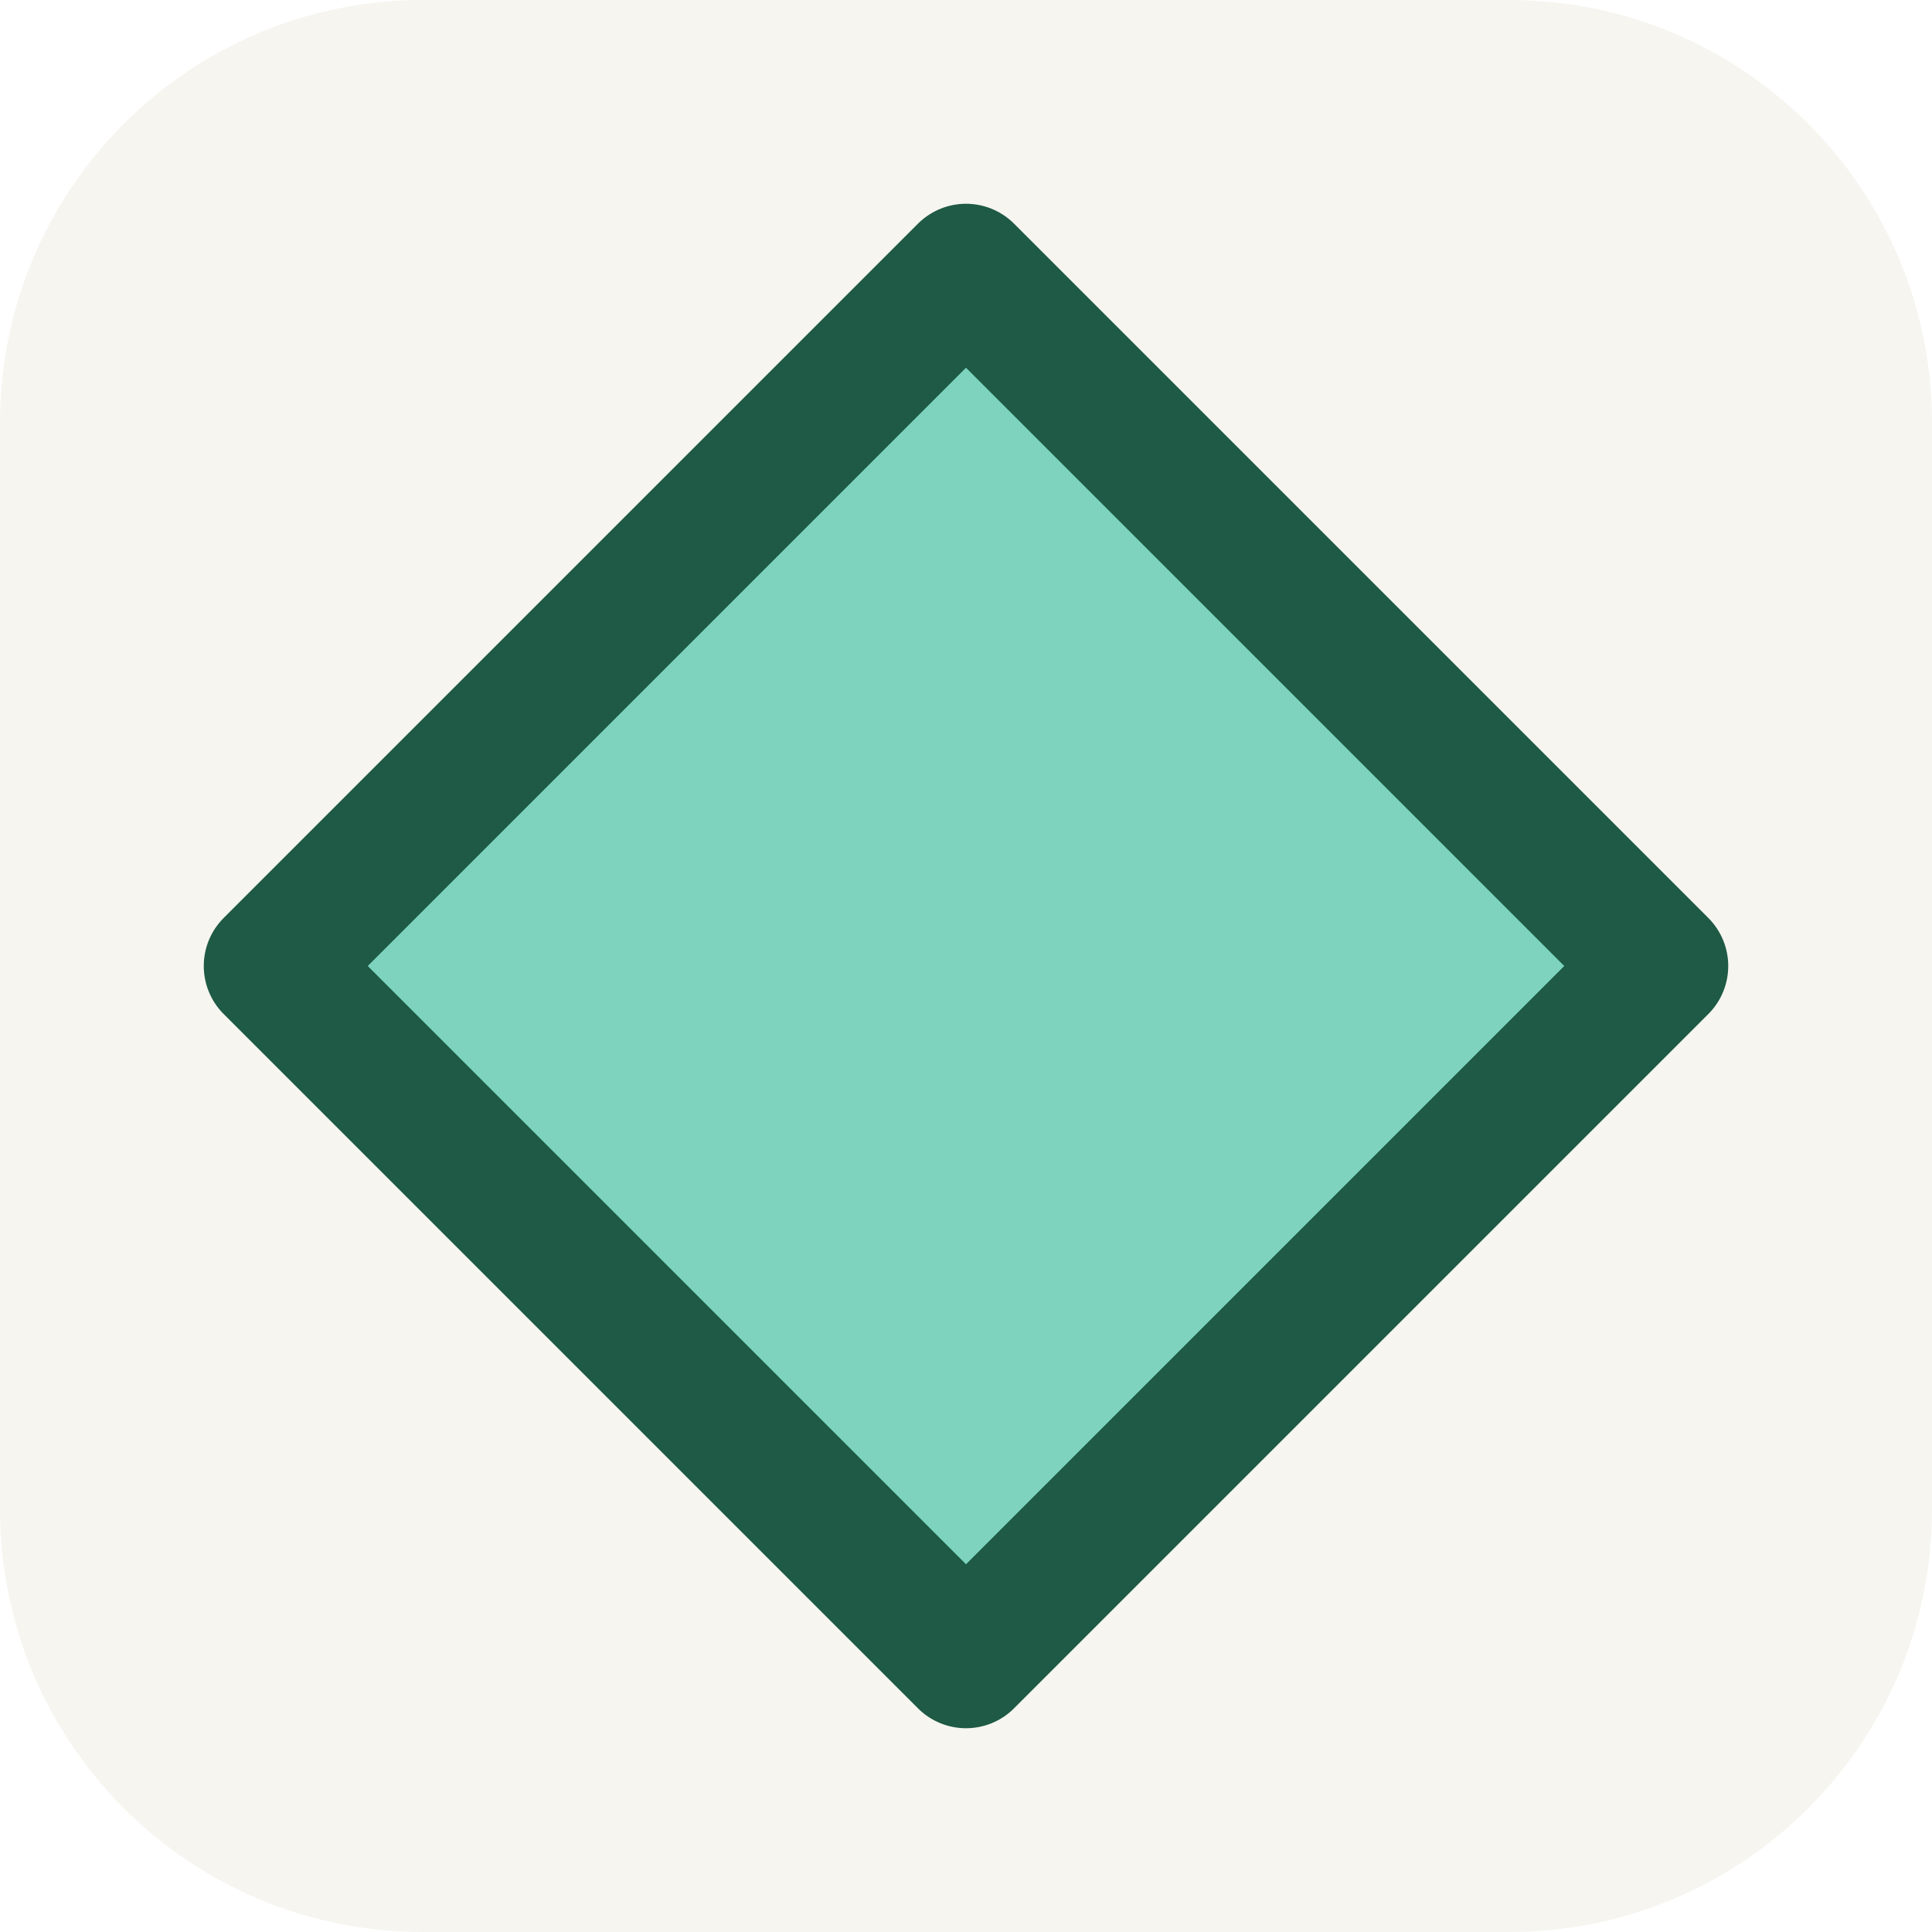
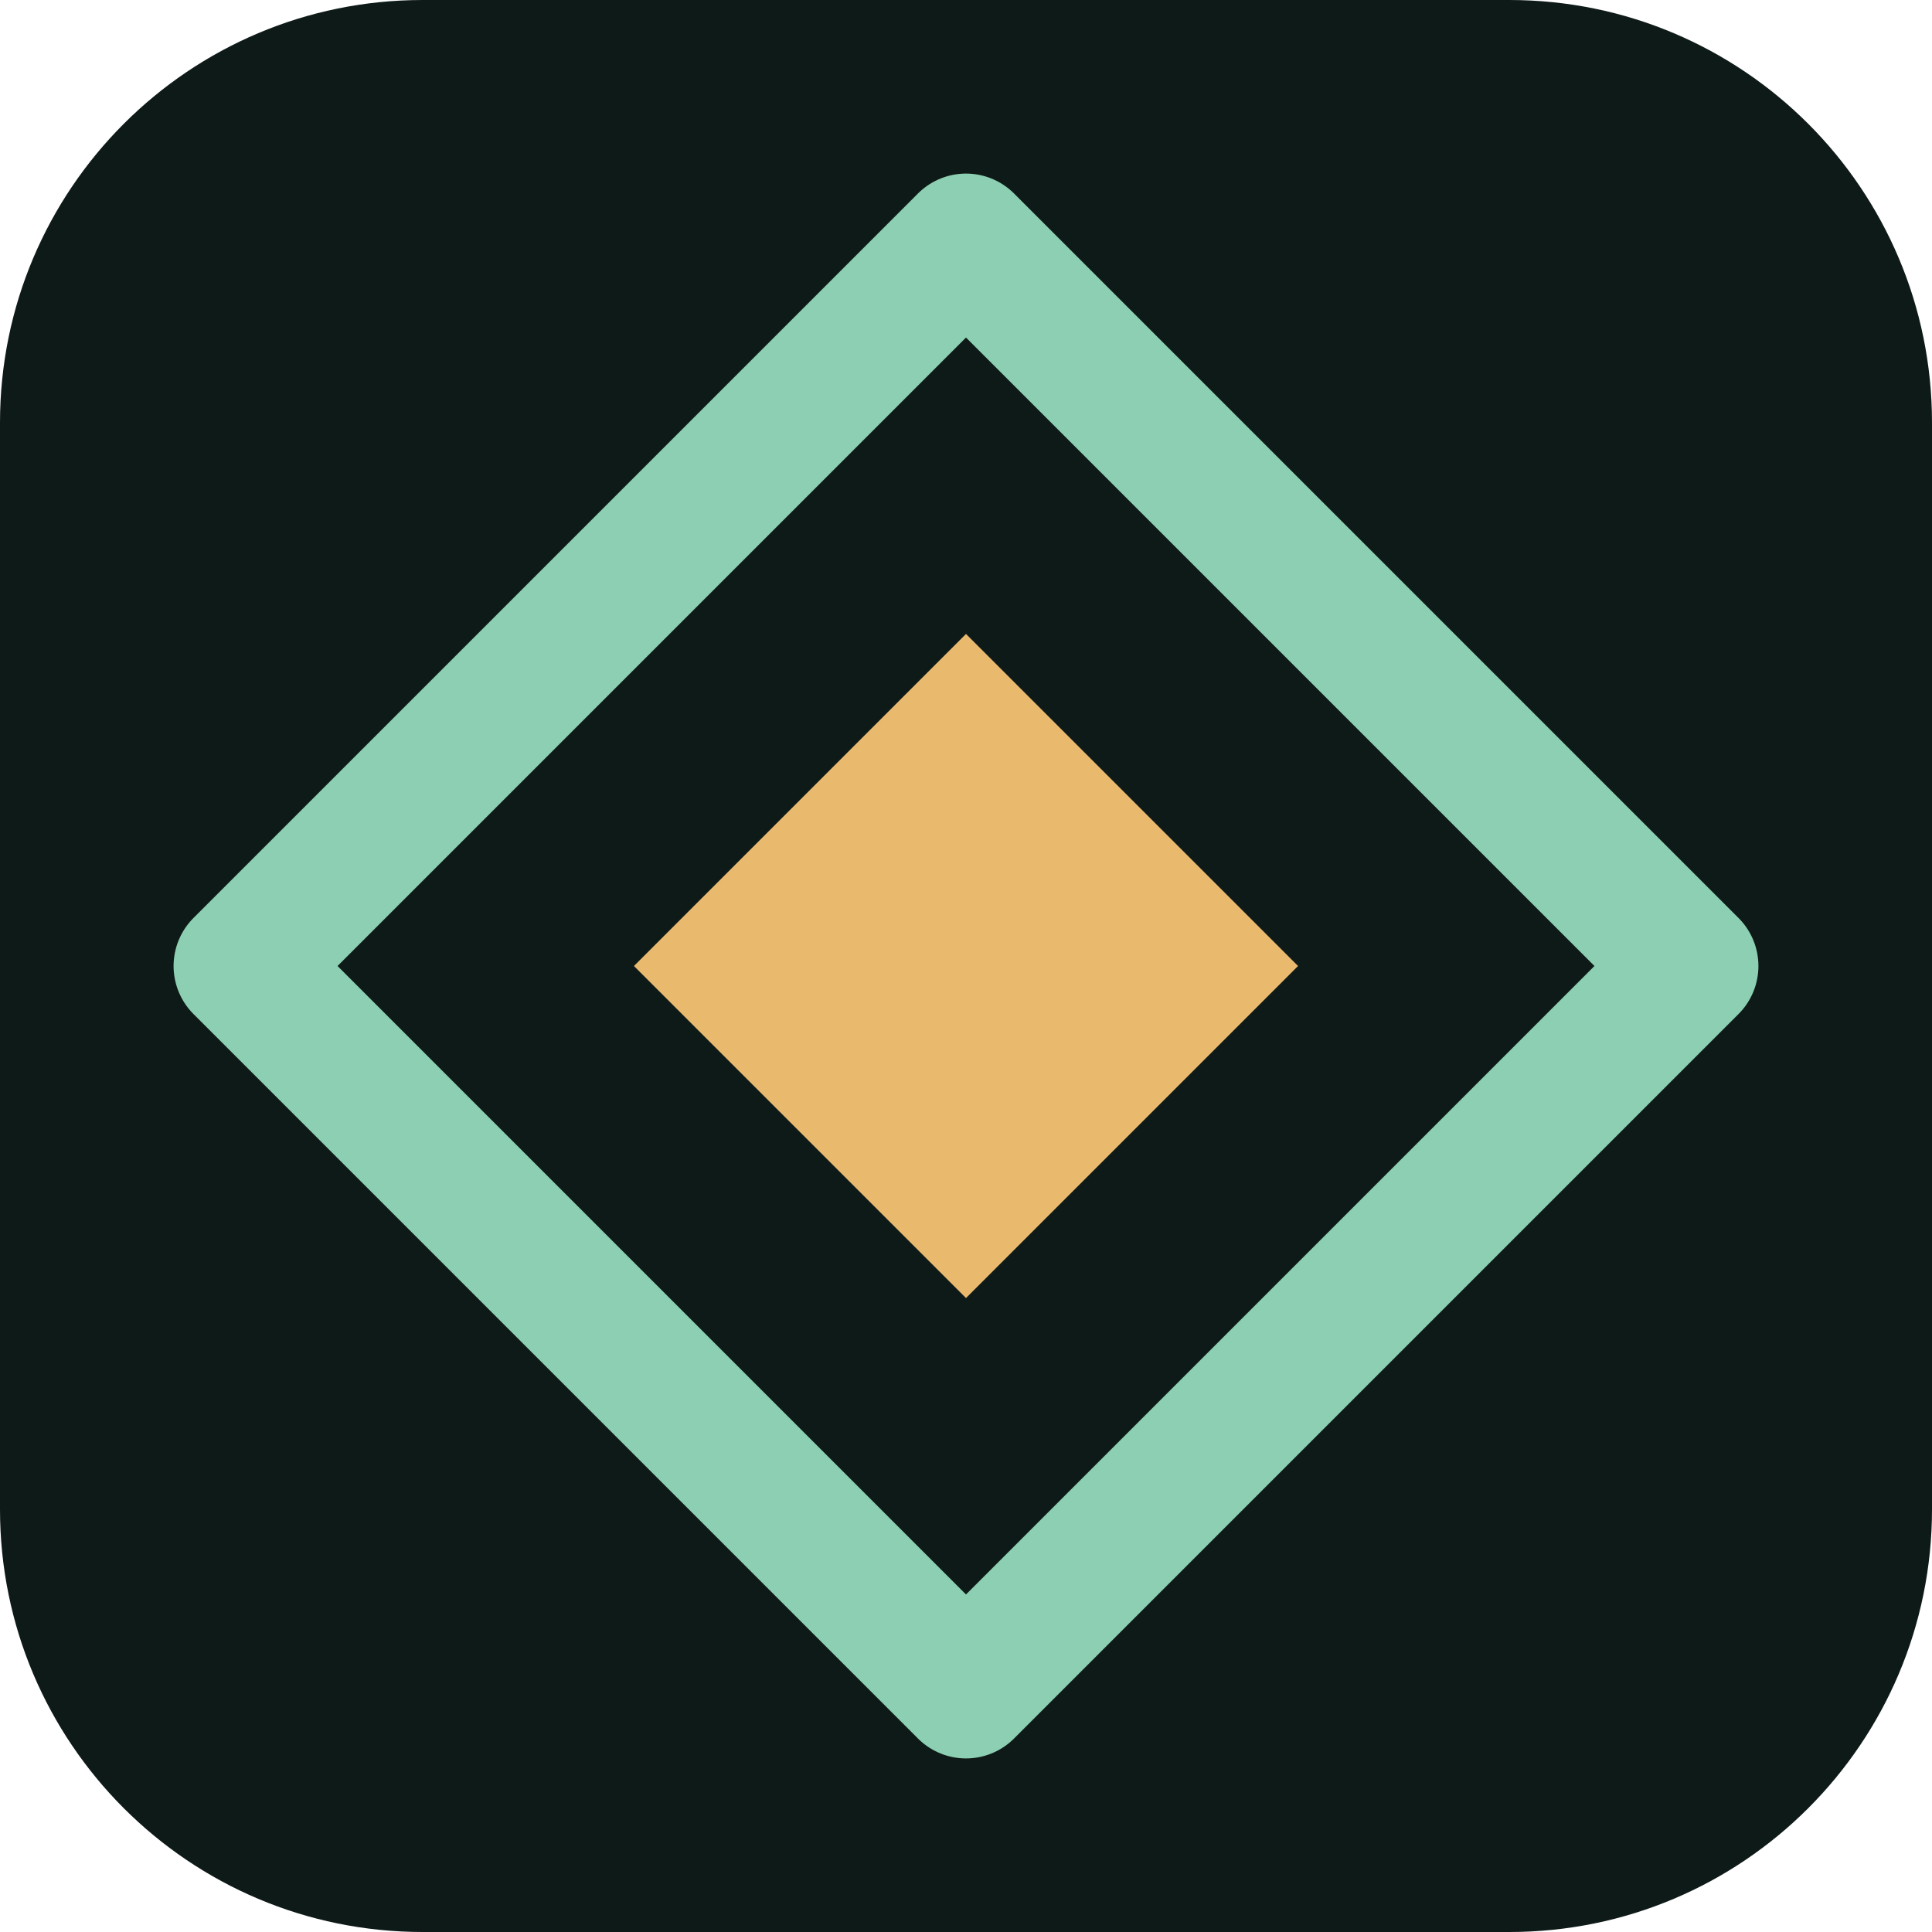
<svg xmlns="http://www.w3.org/2000/svg" width="32" height="32" viewBox="0 0 32 32">
-   <rect width="32" height="32" rx="7" fill="#F6F5F0" />
-   <path d="M16 4.5 L27.5 16 L16 27.5 L4.5 16 Z" fill="#7DD3BE" stroke="#1E5A45" stroke-width="2.25" stroke-linejoin="round" />
+   <rect width="32" height="32" rx="7" fill="#0E1A18" />
+   <path d="M16 4 L28 16 L16 28 L4 16 Z" fill="none" stroke="#8CCFB2" stroke-width="2.25" stroke-linejoin="round" />
+   <path d="M16 10.5 L21.5 16 L16 21.5 L10.5 16 Z" fill="#E9B96E" />
</svg>
